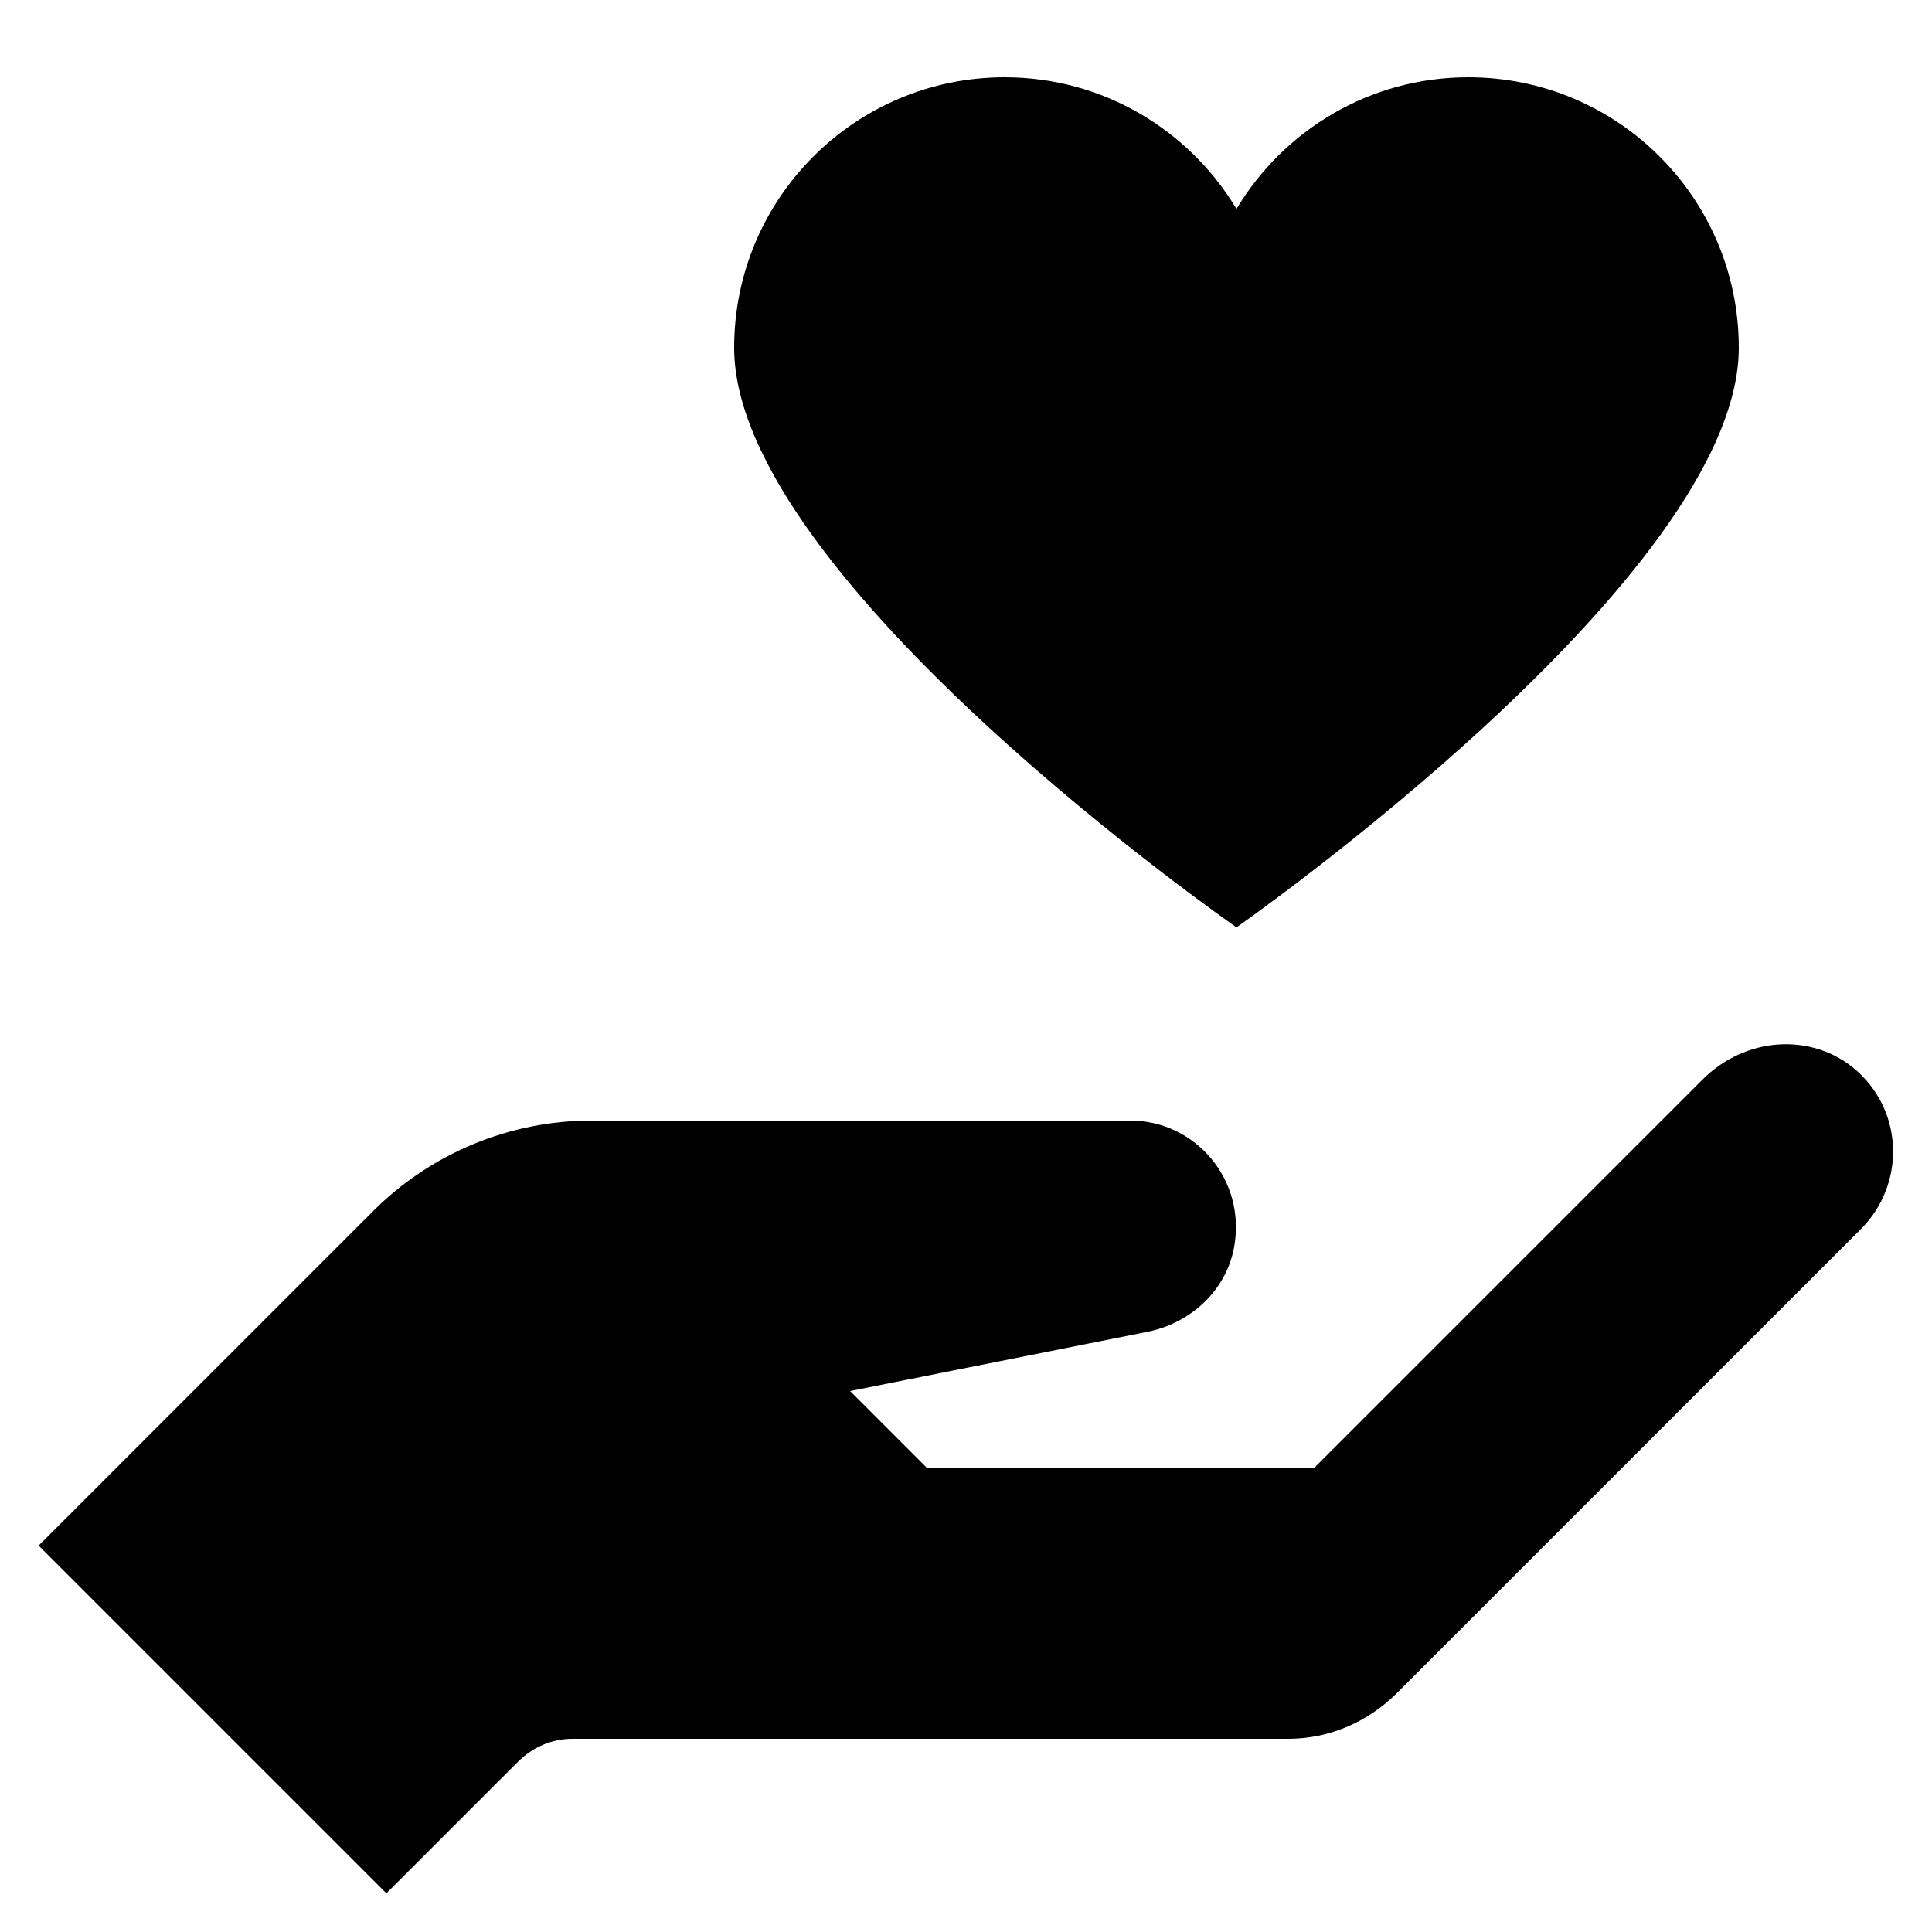
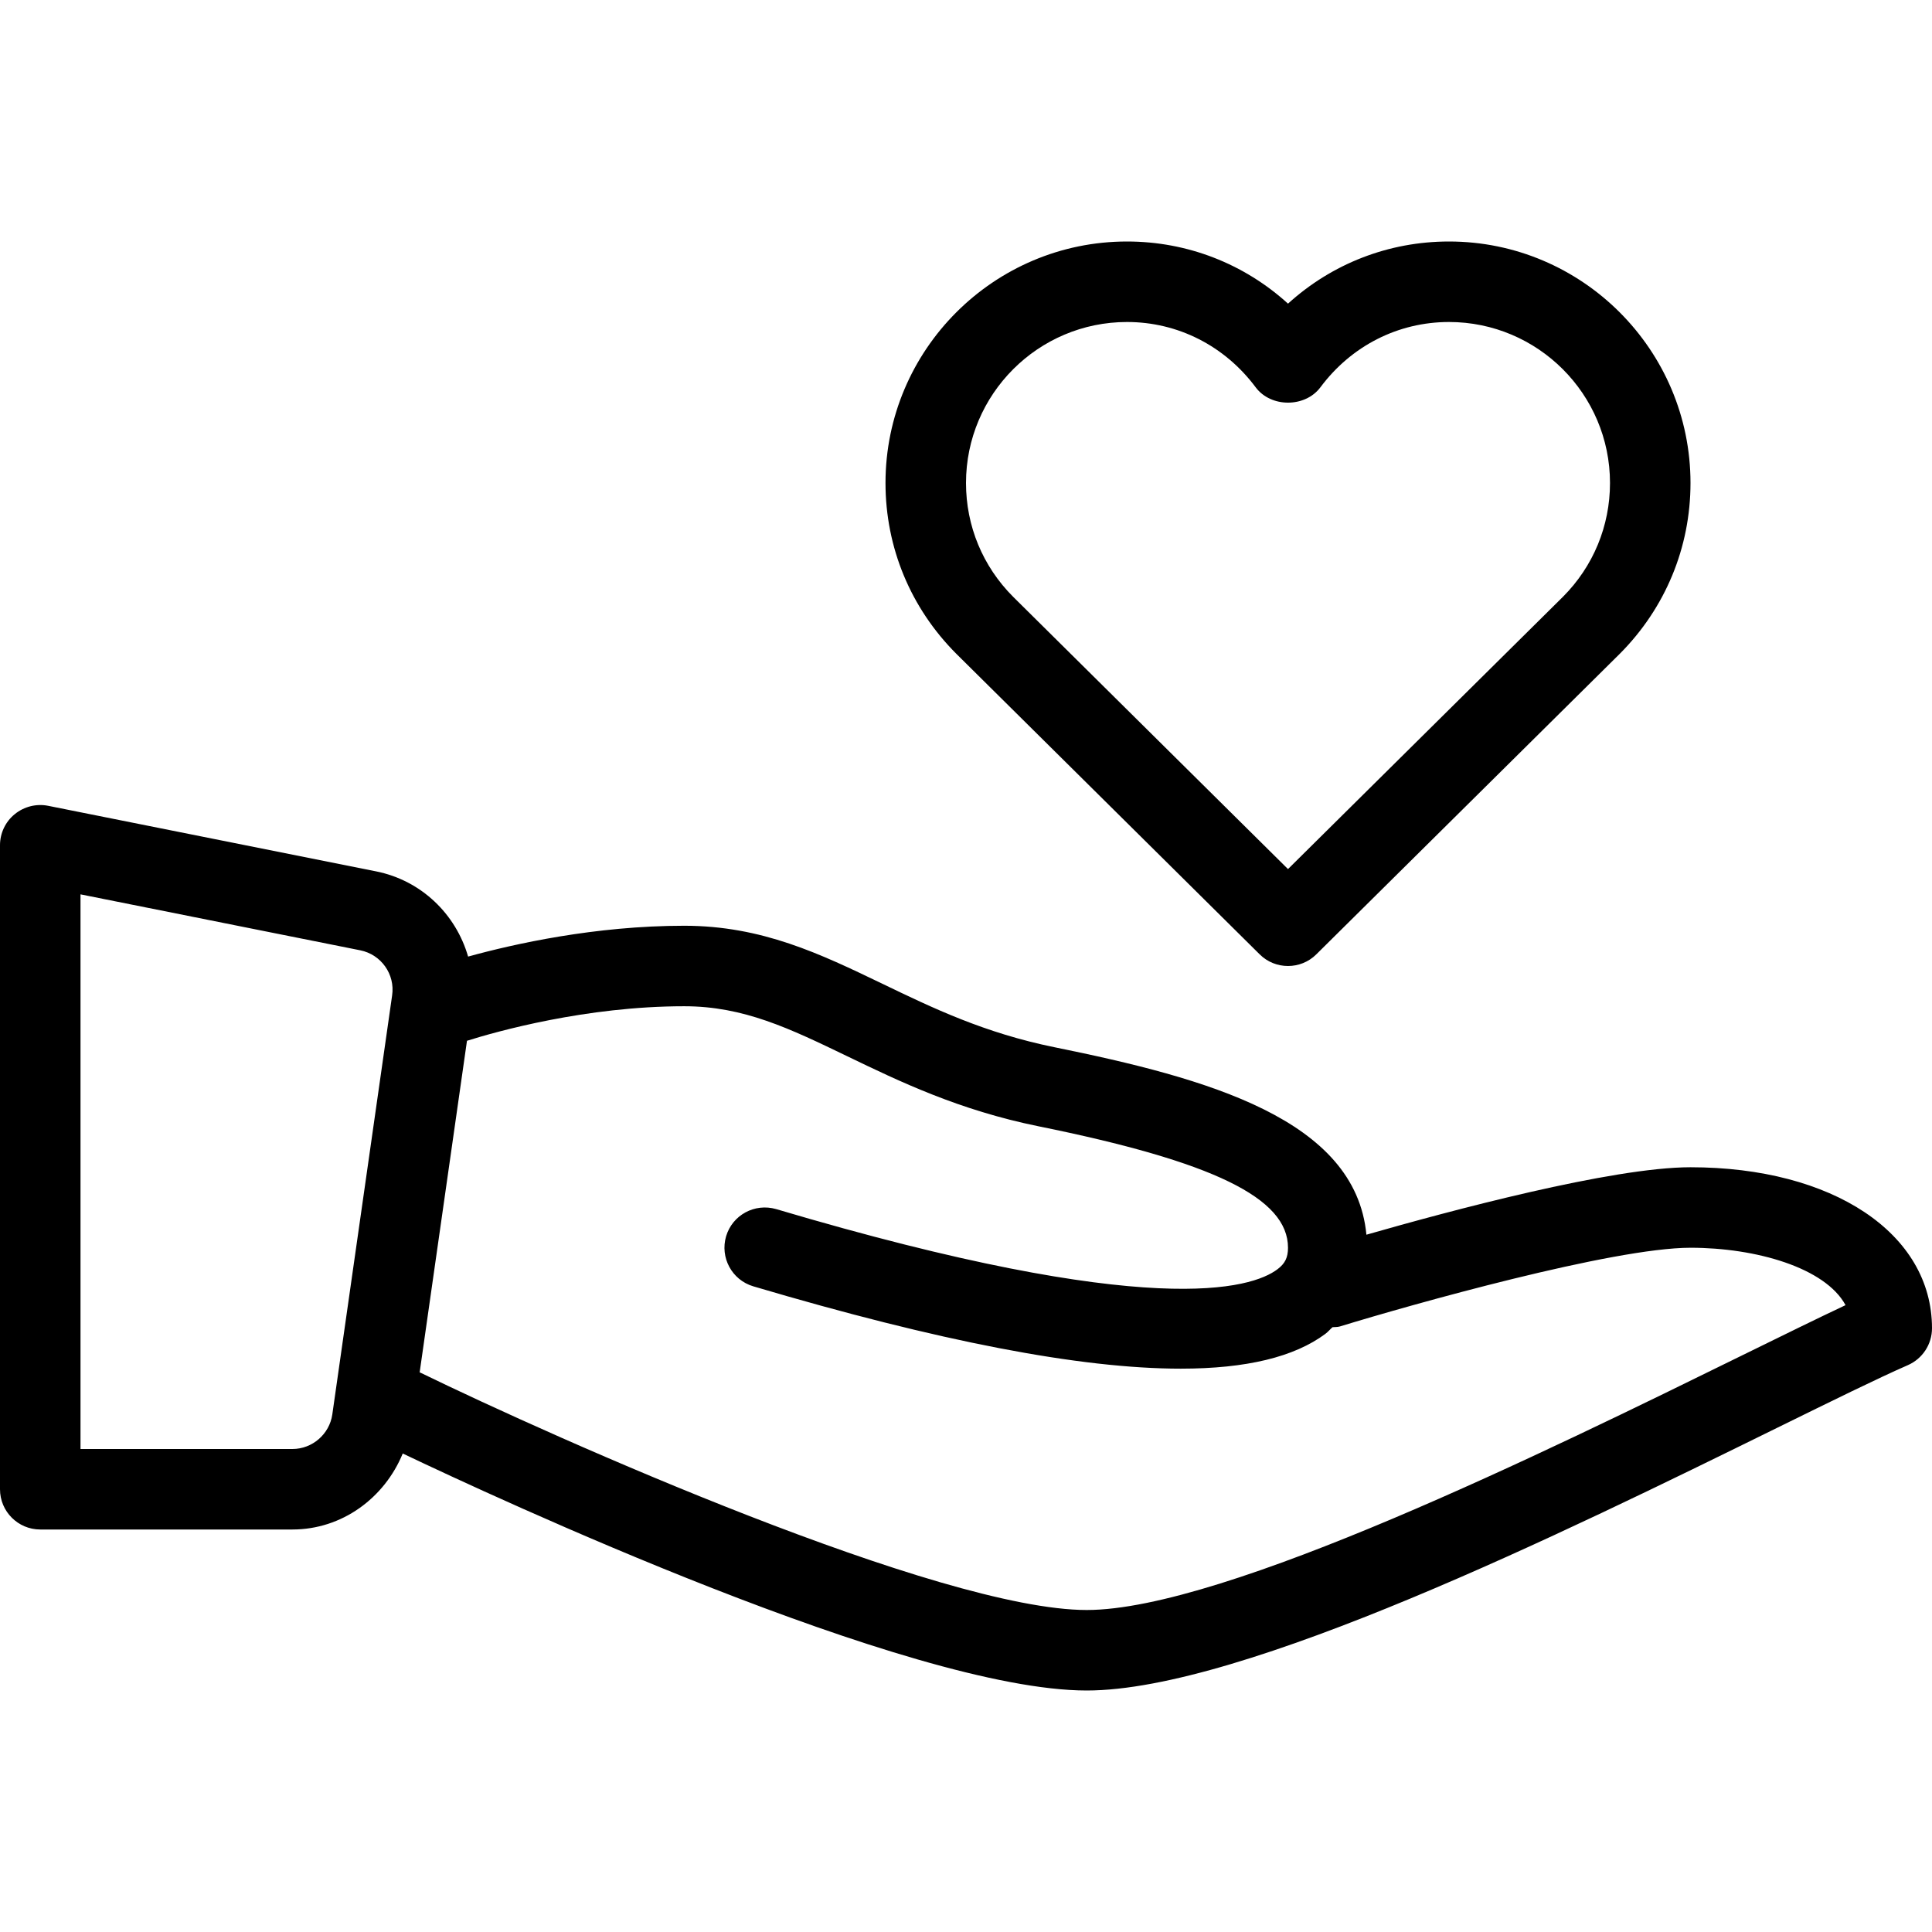
- <svg xmlns="http://www.w3.org/2000/svg" viewBox="0 0 50 50" width="50px" height="50px">
-   <path d="M 26 2 C 22.133 2 19 5.133 19 9 C 19 14.98 32 24 32 24 C 32 24 45 14.934 45 9 C 45 5.133 41.867 2 38 2 C 35.449 2 33.223 3.367 32 5.406 C 30.777 3.367 28.551 2 26 2 Z M 46.031 27.031 C 45.309 27.078 44.605 27.395 44.062 27.938 L 34 38 L 24 38 L 22 36 L 29.688 34.469 C 30.809 34.246 31.73 33.406 31.938 32.281 C 32.258 30.535 30.938 29 29.25 29 L 15.312 29 C 13.191 29 11.156 29.844 9.656 31.344 L 1 40 L 10 49 L 13.406 45.594 C 13.781 45.219 14.281 45 14.812 45 L 33.344 45 C 34.406 45 35.406 44.562 36.156 43.812 L 48.156 31.812 C 49.297 30.672 49.277 28.812 48.062 27.719 C 47.492 27.207 46.754 26.984 46.031 27.031 Z" />
+ <svg xmlns="http://www.w3.org/2000/svg" viewBox="0 0 24 24" width="48px" height="48px">
+   <path d="M21 14.5c-.976 0-3 .544-4.026.838-.136-1.435-1.975-1.943-3.875-2.329-.867-.176-1.513-.487-2.137-.788C10.193 11.851 9.467 11.5 8.5 11.5c-1.107 0-2.116.226-2.685.383-.151-.524-.578-.946-1.145-1.059l-4.072-.814c-.146-.029-.299.009-.415.104C.067 10.208 0 10.35 0 10.5v8C0 18.776.224 19 .5 19h3.133c.617 0 1.144-.393 1.37-.944C6.123 18.59 11.301 21 13.5 21c1.939 0 5.933-1.963 8.574-3.262.688-.338 1.258-.619 1.627-.78C23.883 16.878 24 16.698 24 16.5 24 15.322 22.767 14.5 21 14.5zM3.633 18H1v-6.89l3.475.695c.26.052.435.298.396.561l-.743 5.205C4.093 17.815 3.88 18 3.633 18zM21.633 16.841C19.229 18.022 15.207 20 13.5 20c-1.818 0-6.595-2.129-8.281-2.95-.002-.001-.004-.001-.006-.001l.588-4.12C6.166 12.814 7.279 12.5 8.5 12.5c.738 0 1.308.275 2.029.623.647.312 1.382.667 2.371.868C15.073 14.431 16 14.882 16 15.5c0 .122-.037.197-.132.268-.317.238-1.56.637-6.226-.748-.267-.077-.543.073-.622.337-.078.265.072.543.337.622 2.304.683 4.064 1.023 5.312 1.023.813 0 1.41-.145 1.796-.433.033-.025.057-.055.088-.082.031-.003.062 0.0.094-.01C17.531 16.206 20.036 15.5 21 15.5c.815 0 1.674.248 1.926.713C22.577 16.377 22.137 16.594 21.633 16.841zM15.648 11.855C15.745 11.952 15.873 12 16 12s.255-.048.352-.145l3.77-3.734C20.687 7.554 21 6.801 21 6c0-1.654-1.346-3-3-3-.75 0-1.454.276-2 .772C15.454 3.276 14.75 3 14 3c-1.654 0-3 1.346-3 3 0 .801.312 1.554.881 2.123L15.648 11.855zM14 4c.632 0 1.214.296 1.599.812.189.253.613.253.803 0C16.786 4.296 17.368 4 18 4c1.103 0 2 .897 2 2 0 .534-.208 1.036-.584 1.413L16 10.796l-3.414-3.382C12.208 7.036 12 6.534 12 6 12 4.897 12.897 4 14 4z" />
</svg>
